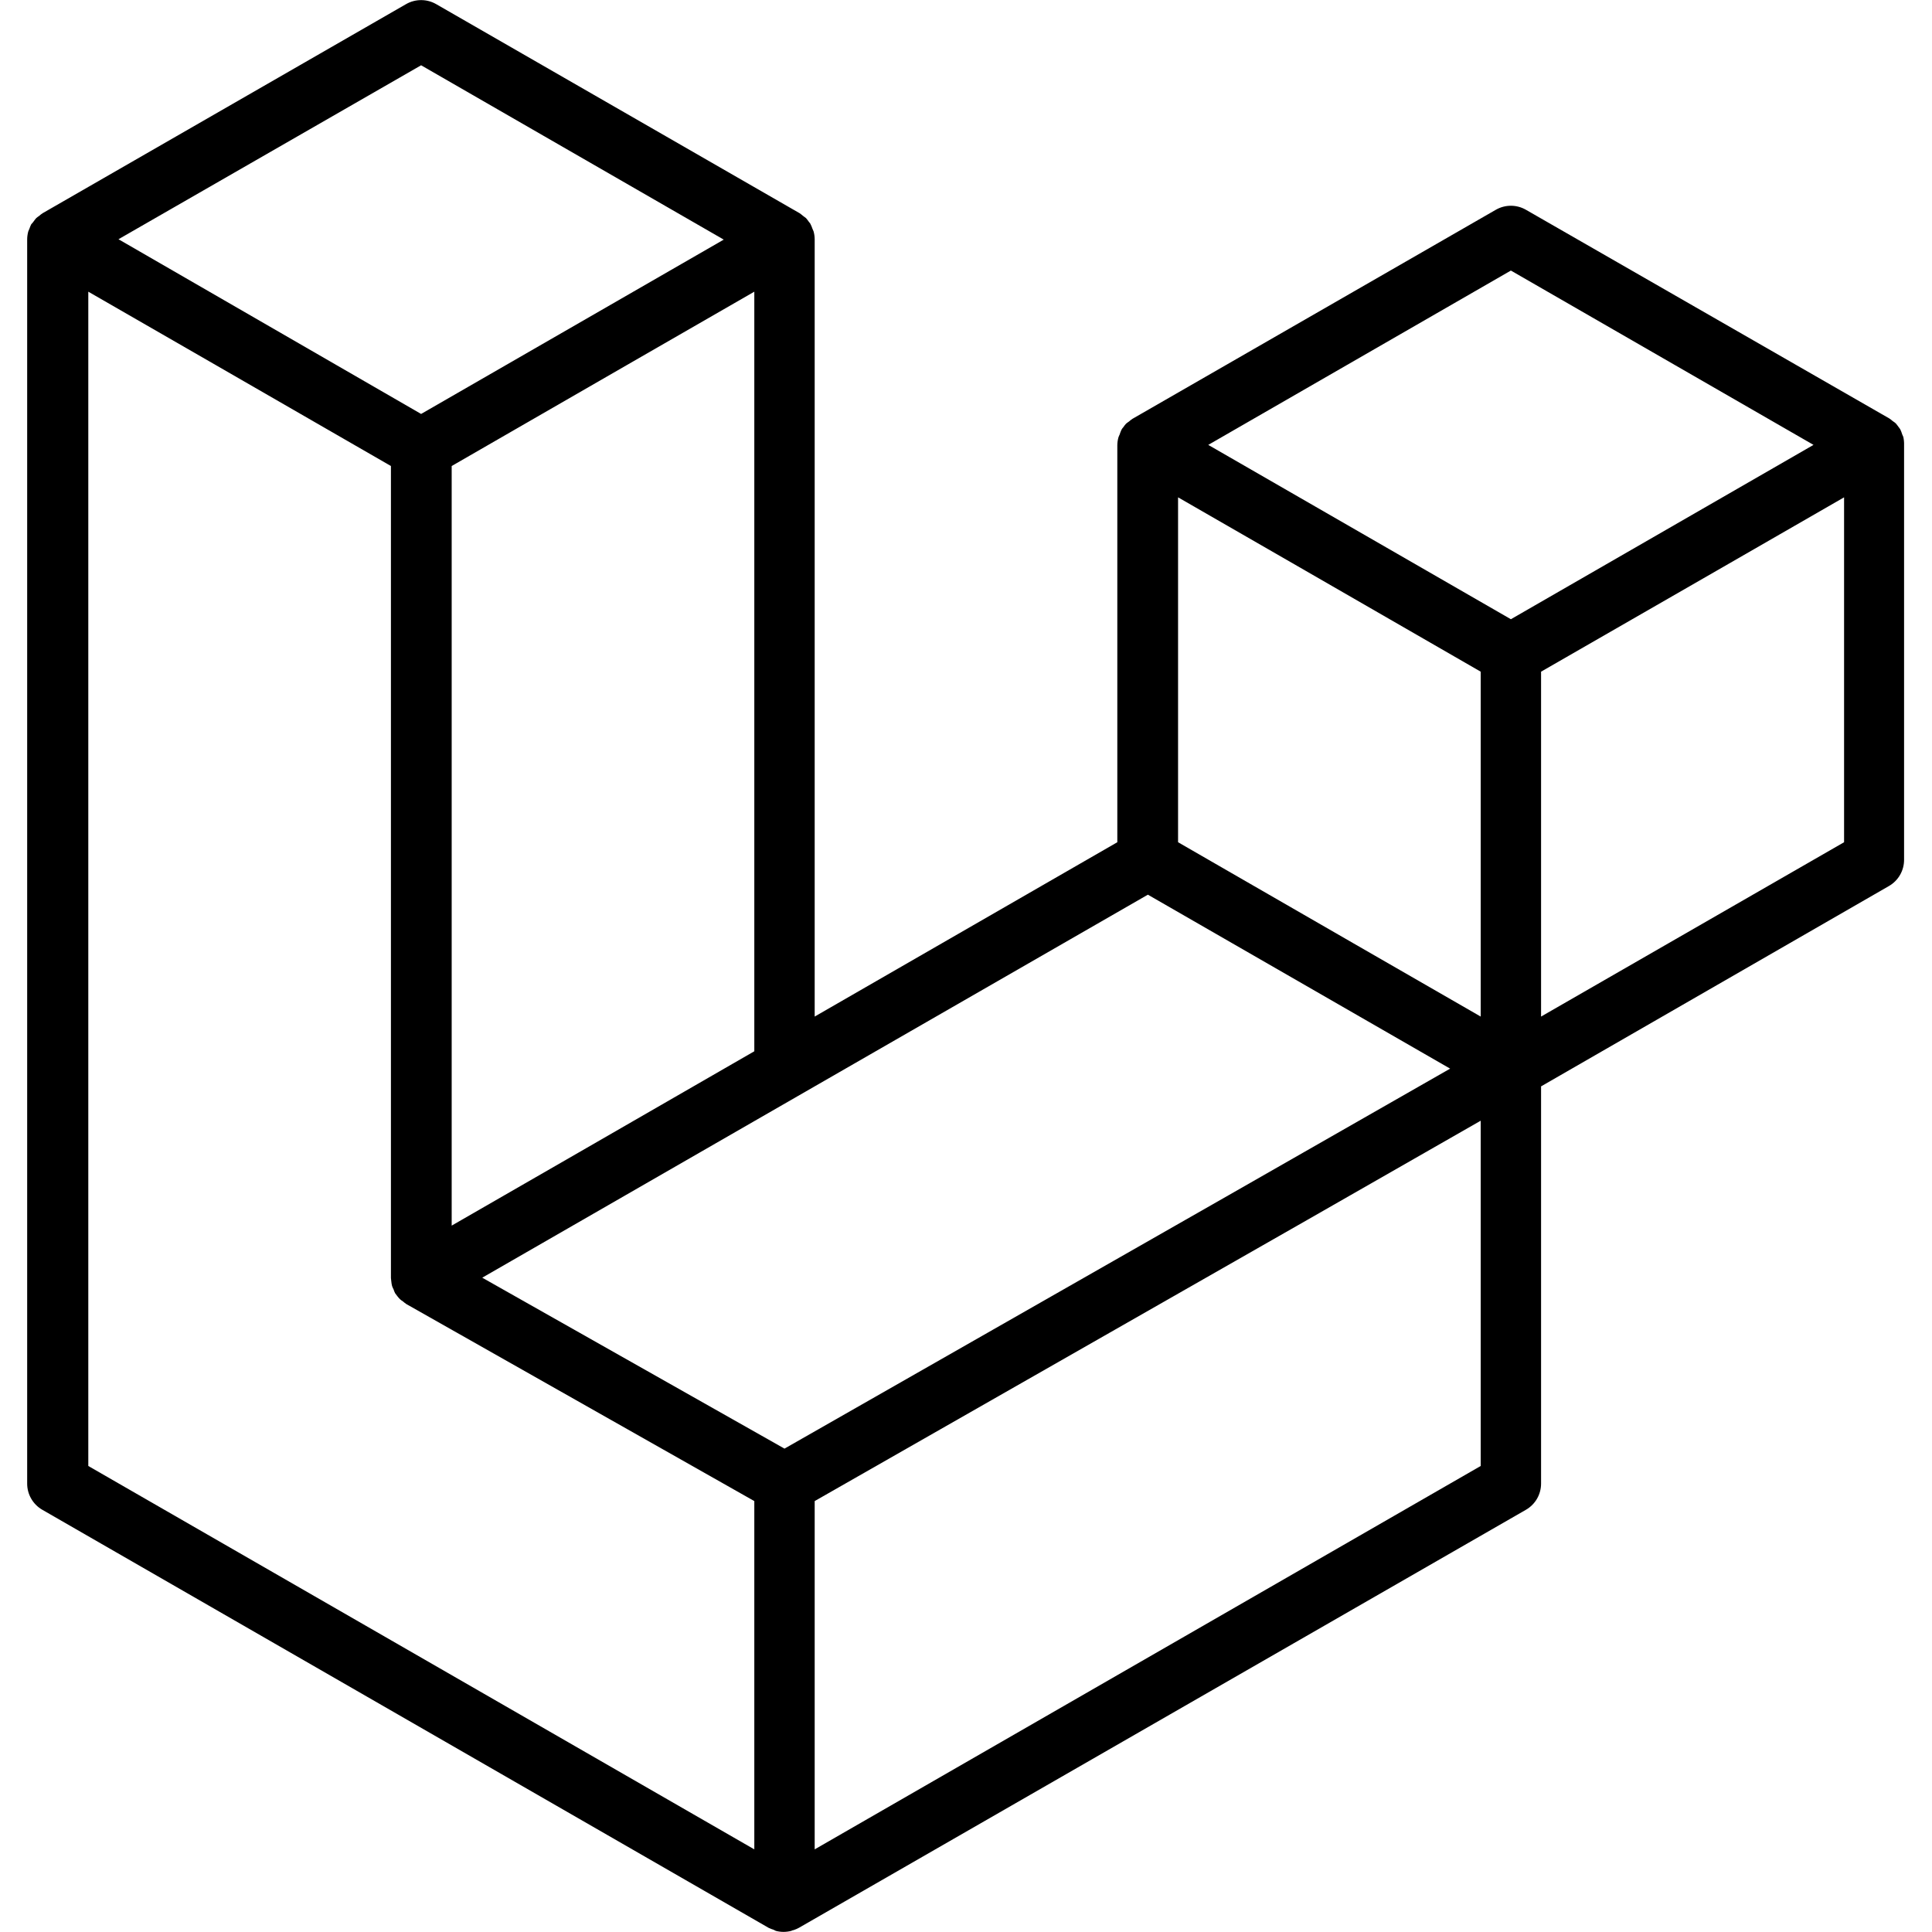
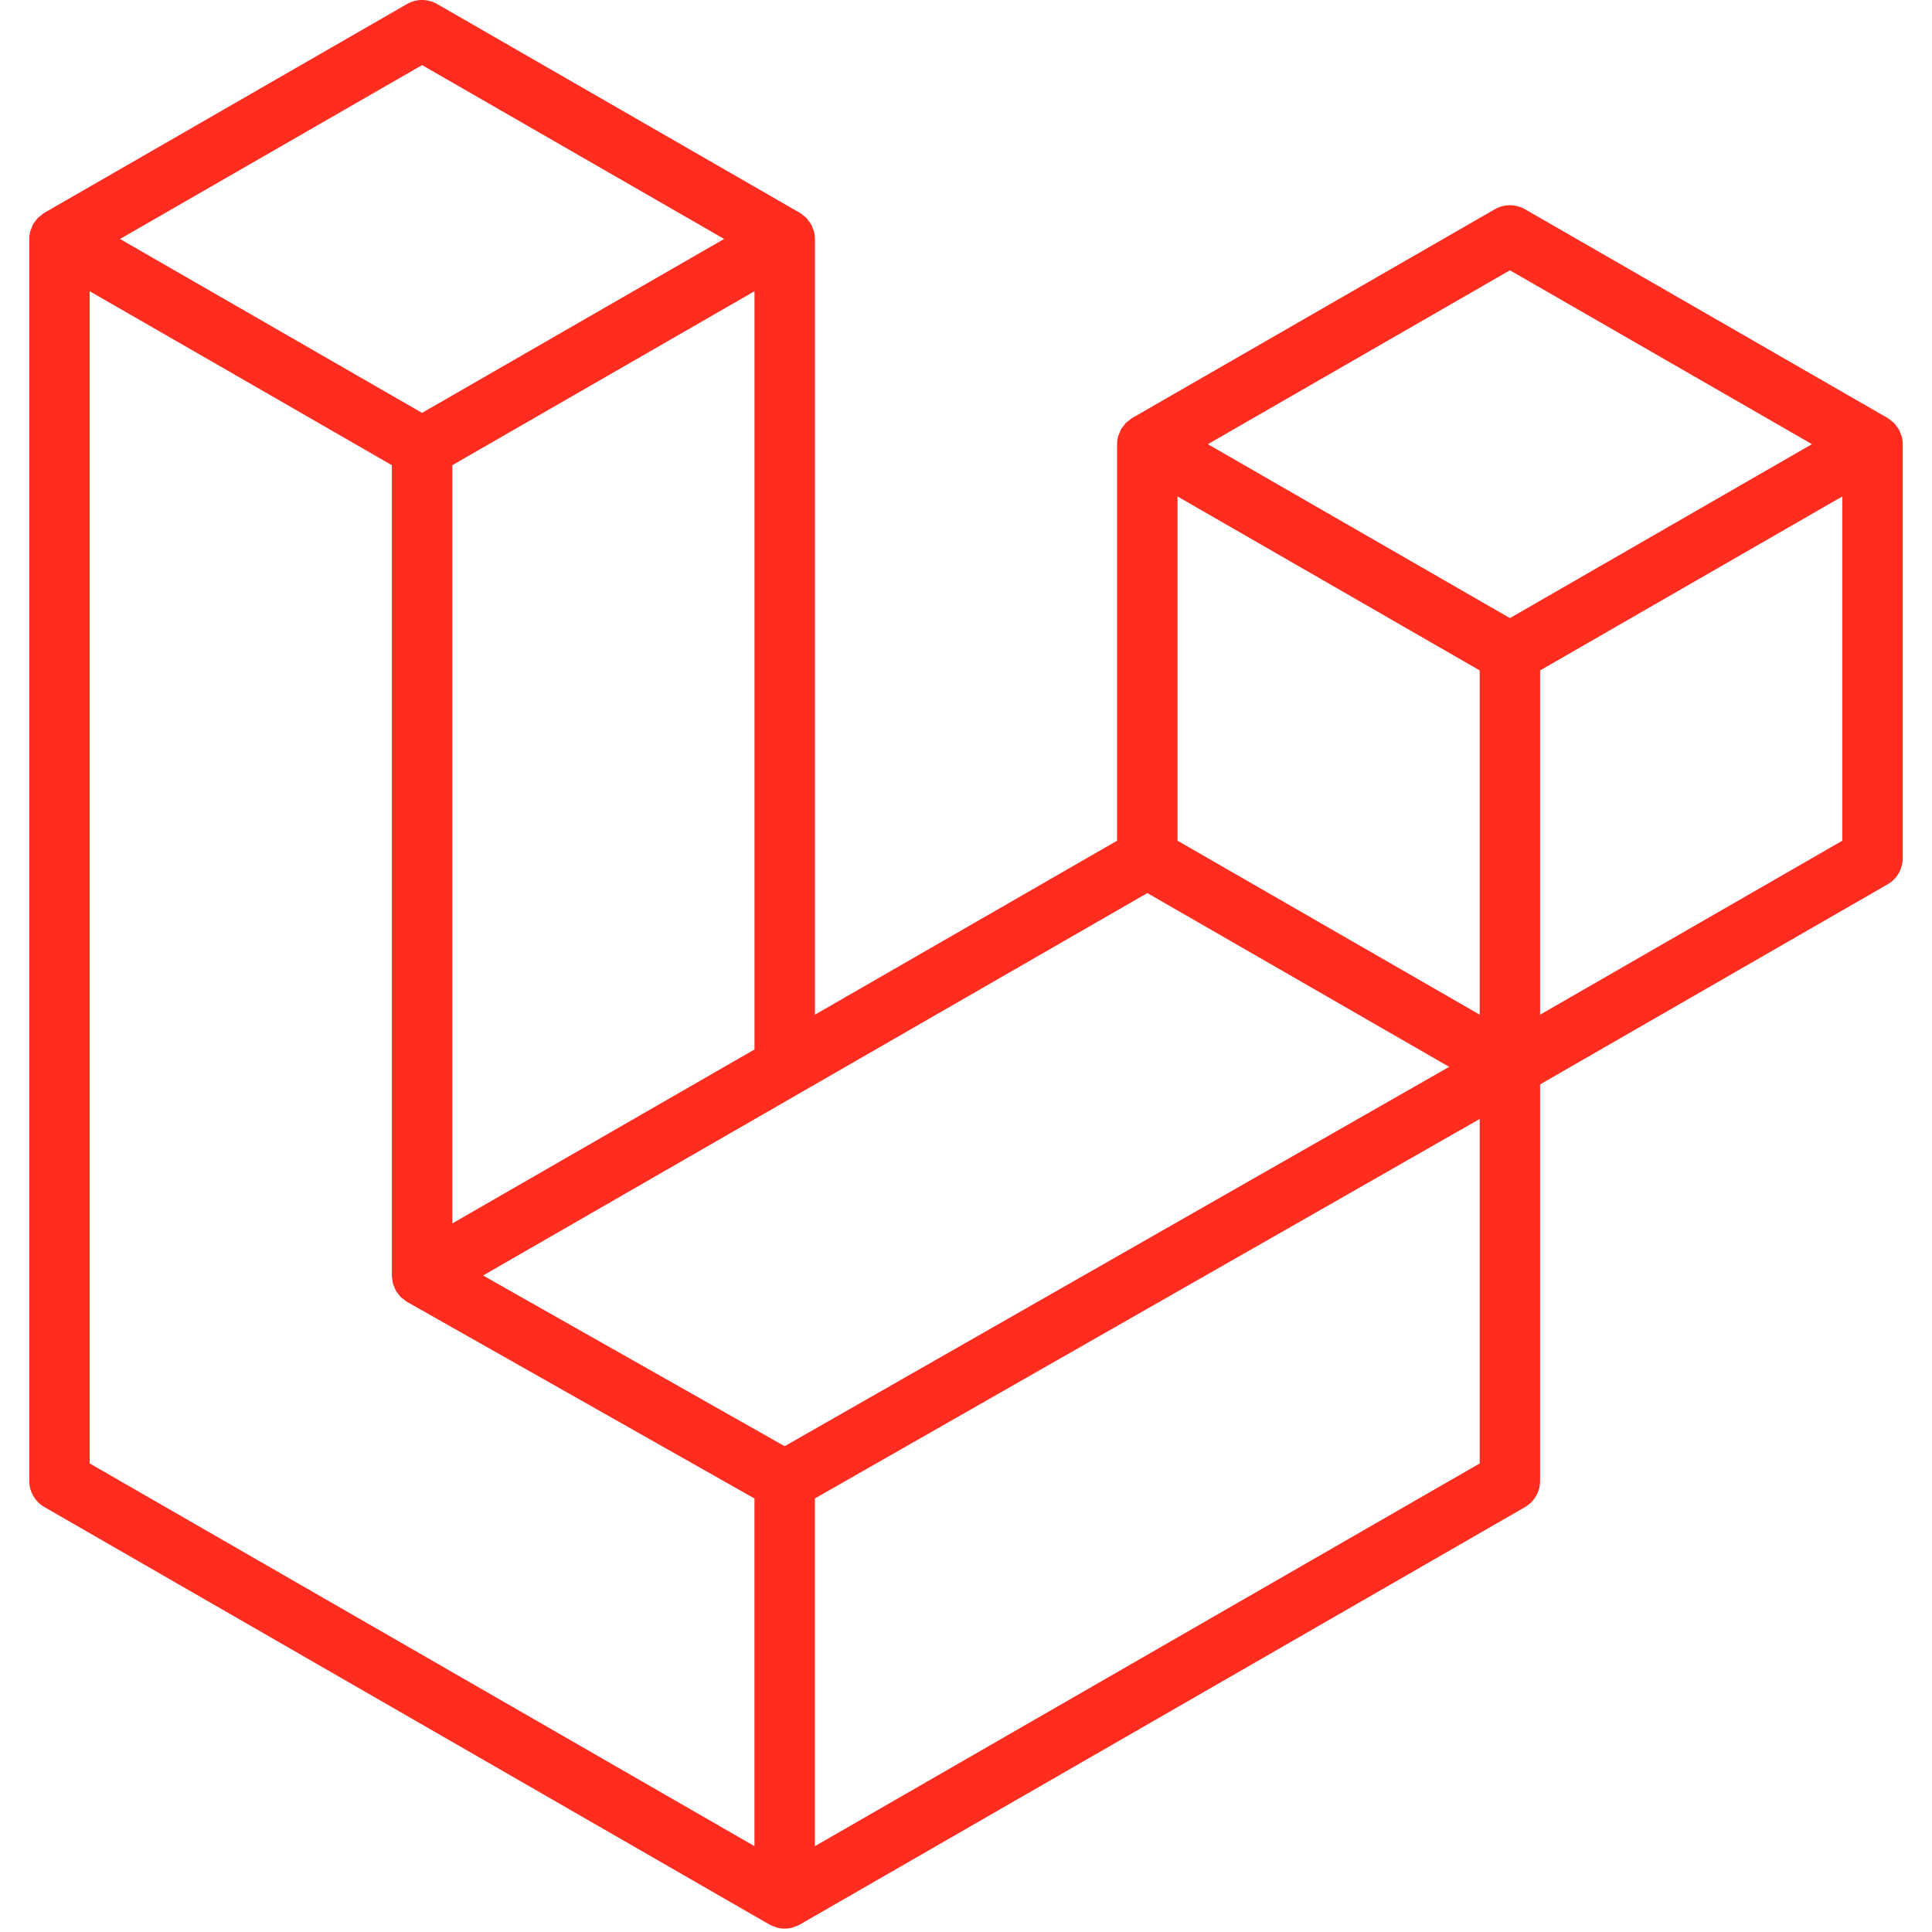
- <svg xmlns="http://www.w3.org/2000/svg" viewBox="0 0 512 512">
-   <path d="M504.4 115.8a5.7 5.7 0 0 0 -.3-.7 8.5 8.5 0 0 0 -.5-1.3 6 6 0 0 0 -.5-.7 9.4 9.4 0 0 0 -.7-.9c-.2-.2-.5-.4-.8-.6a8.8 8.8 0 0 0 -.9-.7L404.4 55.6a8 8 0 0 0 -8 0L300.1 111h0a8.1 8.1 0 0 0 -.9 .7 7.7 7.7 0 0 0 -.8 .6 8.2 8.2 0 0 0 -.7 .9c-.2 .2-.4 .5-.5 .7a9.7 9.7 0 0 0 -.5 1.3c-.1 .2-.2 .4-.3 .7a8.1 8.1 0 0 0 -.3 2.1V223.2l-80.2 46.2V63.4a7.8 7.8 0 0 0 -.3-2.1c-.1-.2-.2-.5-.3-.7a8.4 8.4 0 0 0 -.5-1.2c-.1-.3-.4-.5-.5-.7a9.4 9.4 0 0 0 -.7-.9 9.5 9.5 0 0 0 -.8-.6 9.8 9.8 0 0 0 -.9-.7h0L115.6 1.1a8 8 0 0 0 -8 0L11.3 56.5h0a6.5 6.5 0 0 0 -.9 .7 7.8 7.8 0 0 0 -.8 .6 8.2 8.2 0 0 0 -.7 .9c-.2 .3-.4 .5-.6 .7a7.9 7.9 0 0 0 -.5 1.2 6.5 6.5 0 0 0 -.3 .7 8.2 8.2 0 0 0 -.3 2.1v329.7a8 8 0 0 0 4 7l192.5 110.8a8.8 8.8 0 0 0 1.3 .5c.2 .1 .4 .2 .6 .3a7.9 7.9 0 0 0 4.1 0c.2-.1 .4-.2 .6-.2a8.6 8.6 0 0 0 1.4-.6L404.4 400.1a8 8 0 0 0 4-7V287.9l92.2-53.1a8 8 0 0 0 4-7V117.9A8.6 8.6 0 0 0 504.4 115.8zM111.6 17.3h0l80.2 46.2-80.2 46.2L31.4 63.4zm88.3 60V278.6l-46.5 26.8-33.7 19.4V123.5l46.5-26.8zm0 412.8L23.4 388.5V77.3L57.1 96.7l46.5 26.8V338.7a6.9 6.9 0 0 0 .1 .9 8 8 0 0 0 .2 1.2h0a5.9 5.9 0 0 0 .4 .9 6.4 6.4 0 0 0 .4 1v0a8.5 8.5 0 0 0 .6 .8 7.6 7.6 0 0 0 .7 .8l0 0c.2 .2 .5 .4 .8 .6a8.9 8.9 0 0 0 .9 .7l0 0 0 0 92.2 52.2zm8-106.2-80.1-45.3 84.1-48.4 92.3-53.1 80.1 46.1-58.8 33.6zm184.5 4.6L215.9 490.1V397.8L346.6 323.2l45.8-26.2zm0-119.1L358.7 250l-46.5-26.8V131.8l33.7 19.4L392.4 178zm8-105.3-80.2-46.2 80.2-46.2 80.2 46.2zm8 105.3V178L455 151.2l33.7-19.4v91.4h0z" />
+ <svg xmlns="http://www.w3.org/2000/svg" width="800px" height="800px" viewBox="-4 0 264 264" version="1.1" preserveAspectRatio="xMidYMid">
+   <g>
+     <path d="M255.856,59.62 C255.951,59.971 256,60.333 256,60.697 L256,117.265 C256,118.743 255.209,120.108 253.927,120.843 L206.449,148.179 L206.449,202.36 C206.449,203.834 205.665,205.195 204.387,205.938 L105.279,262.991 C105.052,263.119 104.805,263.202 104.557,263.29 C104.464,263.321 104.377,263.377 104.279,263.403 C103.586,263.585 102.858,263.585 102.165,263.403 C102.051,263.372 101.948,263.31 101.84,263.269 C101.613,263.186 101.376,263.114 101.16,262.991 L2.073,205.938 C0.791,205.202 0,203.837 0,202.36 L0,32.656 C0,32.284 0.052,31.923 0.144,31.573 C0.175,31.454 0.247,31.346 0.289,31.227 C0.366,31.011 0.438,30.789 0.552,30.588 C0.629,30.454 0.742,30.346 0.835,30.222 C0.954,30.057 1.062,29.887 1.201,29.743 C1.32,29.624 1.475,29.536 1.609,29.433 C1.758,29.309 1.892,29.175 2.062,29.077 L2.067,29.077 L51.613,0.551 C52.89,-0.184 54.461,-0.184 55.738,0.551 L105.284,29.077 L105.294,29.077 C105.459,29.181 105.599,29.309 105.748,29.428 C105.882,29.531 106.032,29.624 106.15,29.737 C106.295,29.887 106.398,30.057 106.521,30.222 C106.609,30.346 106.728,30.454 106.8,30.588 C106.918,30.794 106.985,31.011 107.068,31.227 C107.109,31.346 107.181,31.454 107.212,31.578 C107.307,31.929 107.356,32.292 107.357,32.656 L107.357,138.651 L148.643,114.878 L148.643,60.692 C148.643,60.331 148.695,59.965 148.788,59.62 C148.824,59.496 148.891,59.388 148.932,59.269 C149.015,59.053 149.087,58.831 149.2,58.63 C149.277,58.496 149.391,58.388 149.479,58.264 C149.602,58.099 149.705,57.929 149.85,57.784 C149.968,57.666 150.118,57.578 150.252,57.475 C150.407,57.351 150.541,57.217 150.706,57.119 L150.711,57.119 L200.262,28.593 C201.538,27.857 203.11,27.857 204.387,28.593 L253.933,57.119 C254.108,57.222 254.242,57.351 254.397,57.47 C254.525,57.573 254.675,57.666 254.794,57.779 C254.938,57.929 255.041,58.099 255.165,58.264 C255.258,58.388 255.371,58.496 255.443,58.63 C255.562,58.831 255.629,59.053 255.711,59.269 C255.758,59.388 255.825,59.496 255.856,59.62 Z M247.741,114.878 L247.741,67.838 L230.402,77.819 L206.449,91.611 L206.449,138.651 L247.746,114.878 L247.741,114.878 Z M198.195,199.973 L198.195,152.901 L174.633,166.358 L107.352,204.757 L107.352,252.272 L198.195,199.973 Z M8.259,39.796 L8.259,199.973 L99.092,252.267 L99.092,204.762 L51.639,177.906 L51.624,177.896 L51.603,177.886 C51.443,177.793 51.309,177.659 51.16,177.546 C51.031,177.442 50.881,177.36 50.768,177.246 L50.758,177.231 C50.624,177.102 50.531,176.942 50.417,176.798 C50.314,176.659 50.191,176.54 50.108,176.396 L50.103,176.38 C50.01,176.226 49.953,176.04 49.886,175.865 C49.819,175.71 49.732,175.566 49.69,175.401 L49.69,175.396 C49.639,175.2 49.629,174.993 49.608,174.792 C49.587,174.638 49.546,174.483 49.546,174.328 L49.546,174.318 L49.546,63.569 L25.598,49.772 L8.259,39.801 L8.259,39.796 Z M53.681,8.893 L12.399,32.656 L53.671,56.418 L94.947,32.65 L53.671,8.893 L53.681,8.893 Z M75.149,157.191 L99.097,143.405 L99.097,39.796 L81.759,49.778 L57.805,63.569 L57.805,167.177 L75.149,157.191 Z M202.324,36.935 L161.048,60.697 L202.324,84.46 L243.595,60.692 L202.324,36.935 Z M198.195,91.611 L174.241,77.819 L156.903,67.838 L156.903,114.878 L180.851,128.665 L198.195,138.651 L198.195,91.611 Z M103.217,197.617 L163.76,163.053 L194.024,145.781 L152.778,122.034 L105.289,149.375 L62.007,174.292 L103.217,197.617 Z" fill="#FF2D20">
+ 
+     </path>
+   </g>
</svg>
